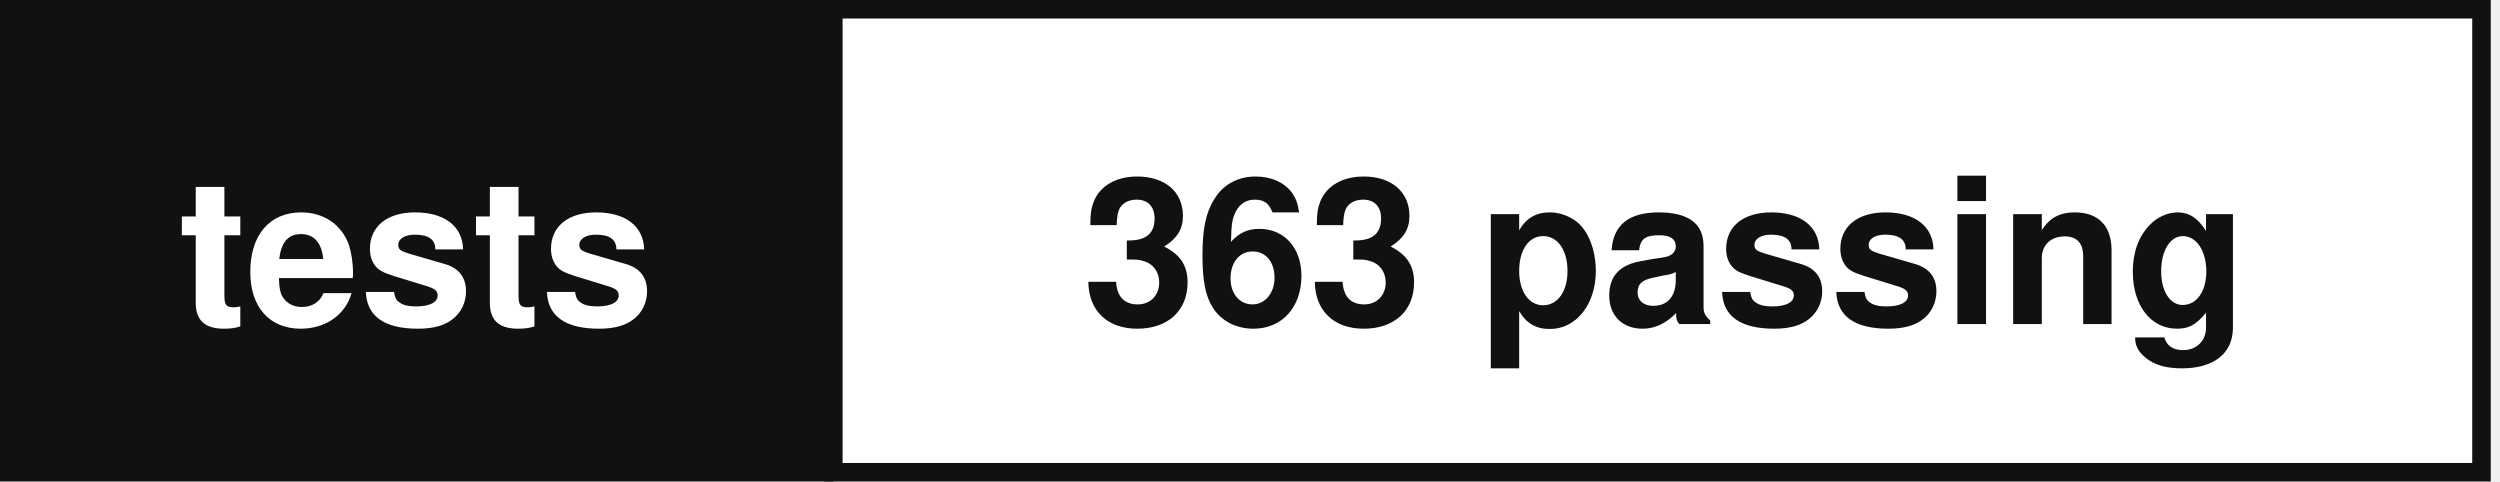
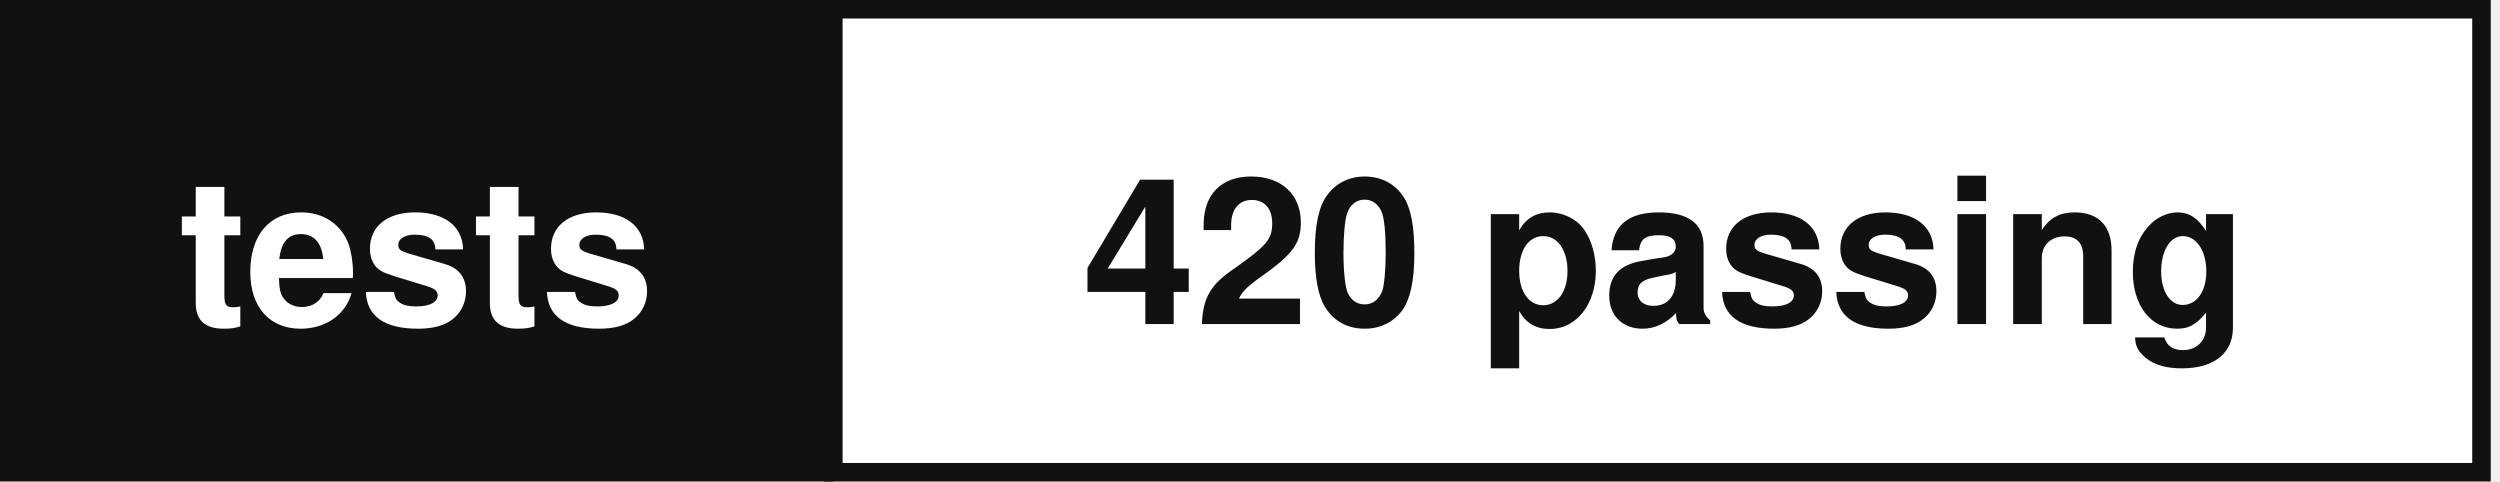
- <svg xmlns="http://www.w3.org/2000/svg" viewBox="0 0 135 26" width="135" height="26" font-family="Helvetica Neue, Helvetica, Arial, sans-serif" role="img" aria-label="tests: 363 passing">
+ <svg xmlns="http://www.w3.org/2000/svg" viewBox="0 0 135 26" width="135" height="26" font-family="Helvetica Neue, Helvetica, Arial, sans-serif" role="img" aria-label="tests: 420 passing">
  <rect width="45" height="26" fill="#111111" />
  <text x="22.5" y="17.5" font-size="11" font-weight="700" fill="#FFFFFF" text-anchor="middle">tests</text>
  <rect x="45" y=".5" width="89" height="25" fill="#FFFFFF" stroke="#111111" />
-   <text x="89.95" y="17.5" font-size="11" font-weight="700" fill="#111111" text-anchor="middle">363 passing</text>
+   <text x="89.95" y="17.5" font-size="11" font-weight="700" fill="#111111" text-anchor="middle">420 passing</text>
</svg>
